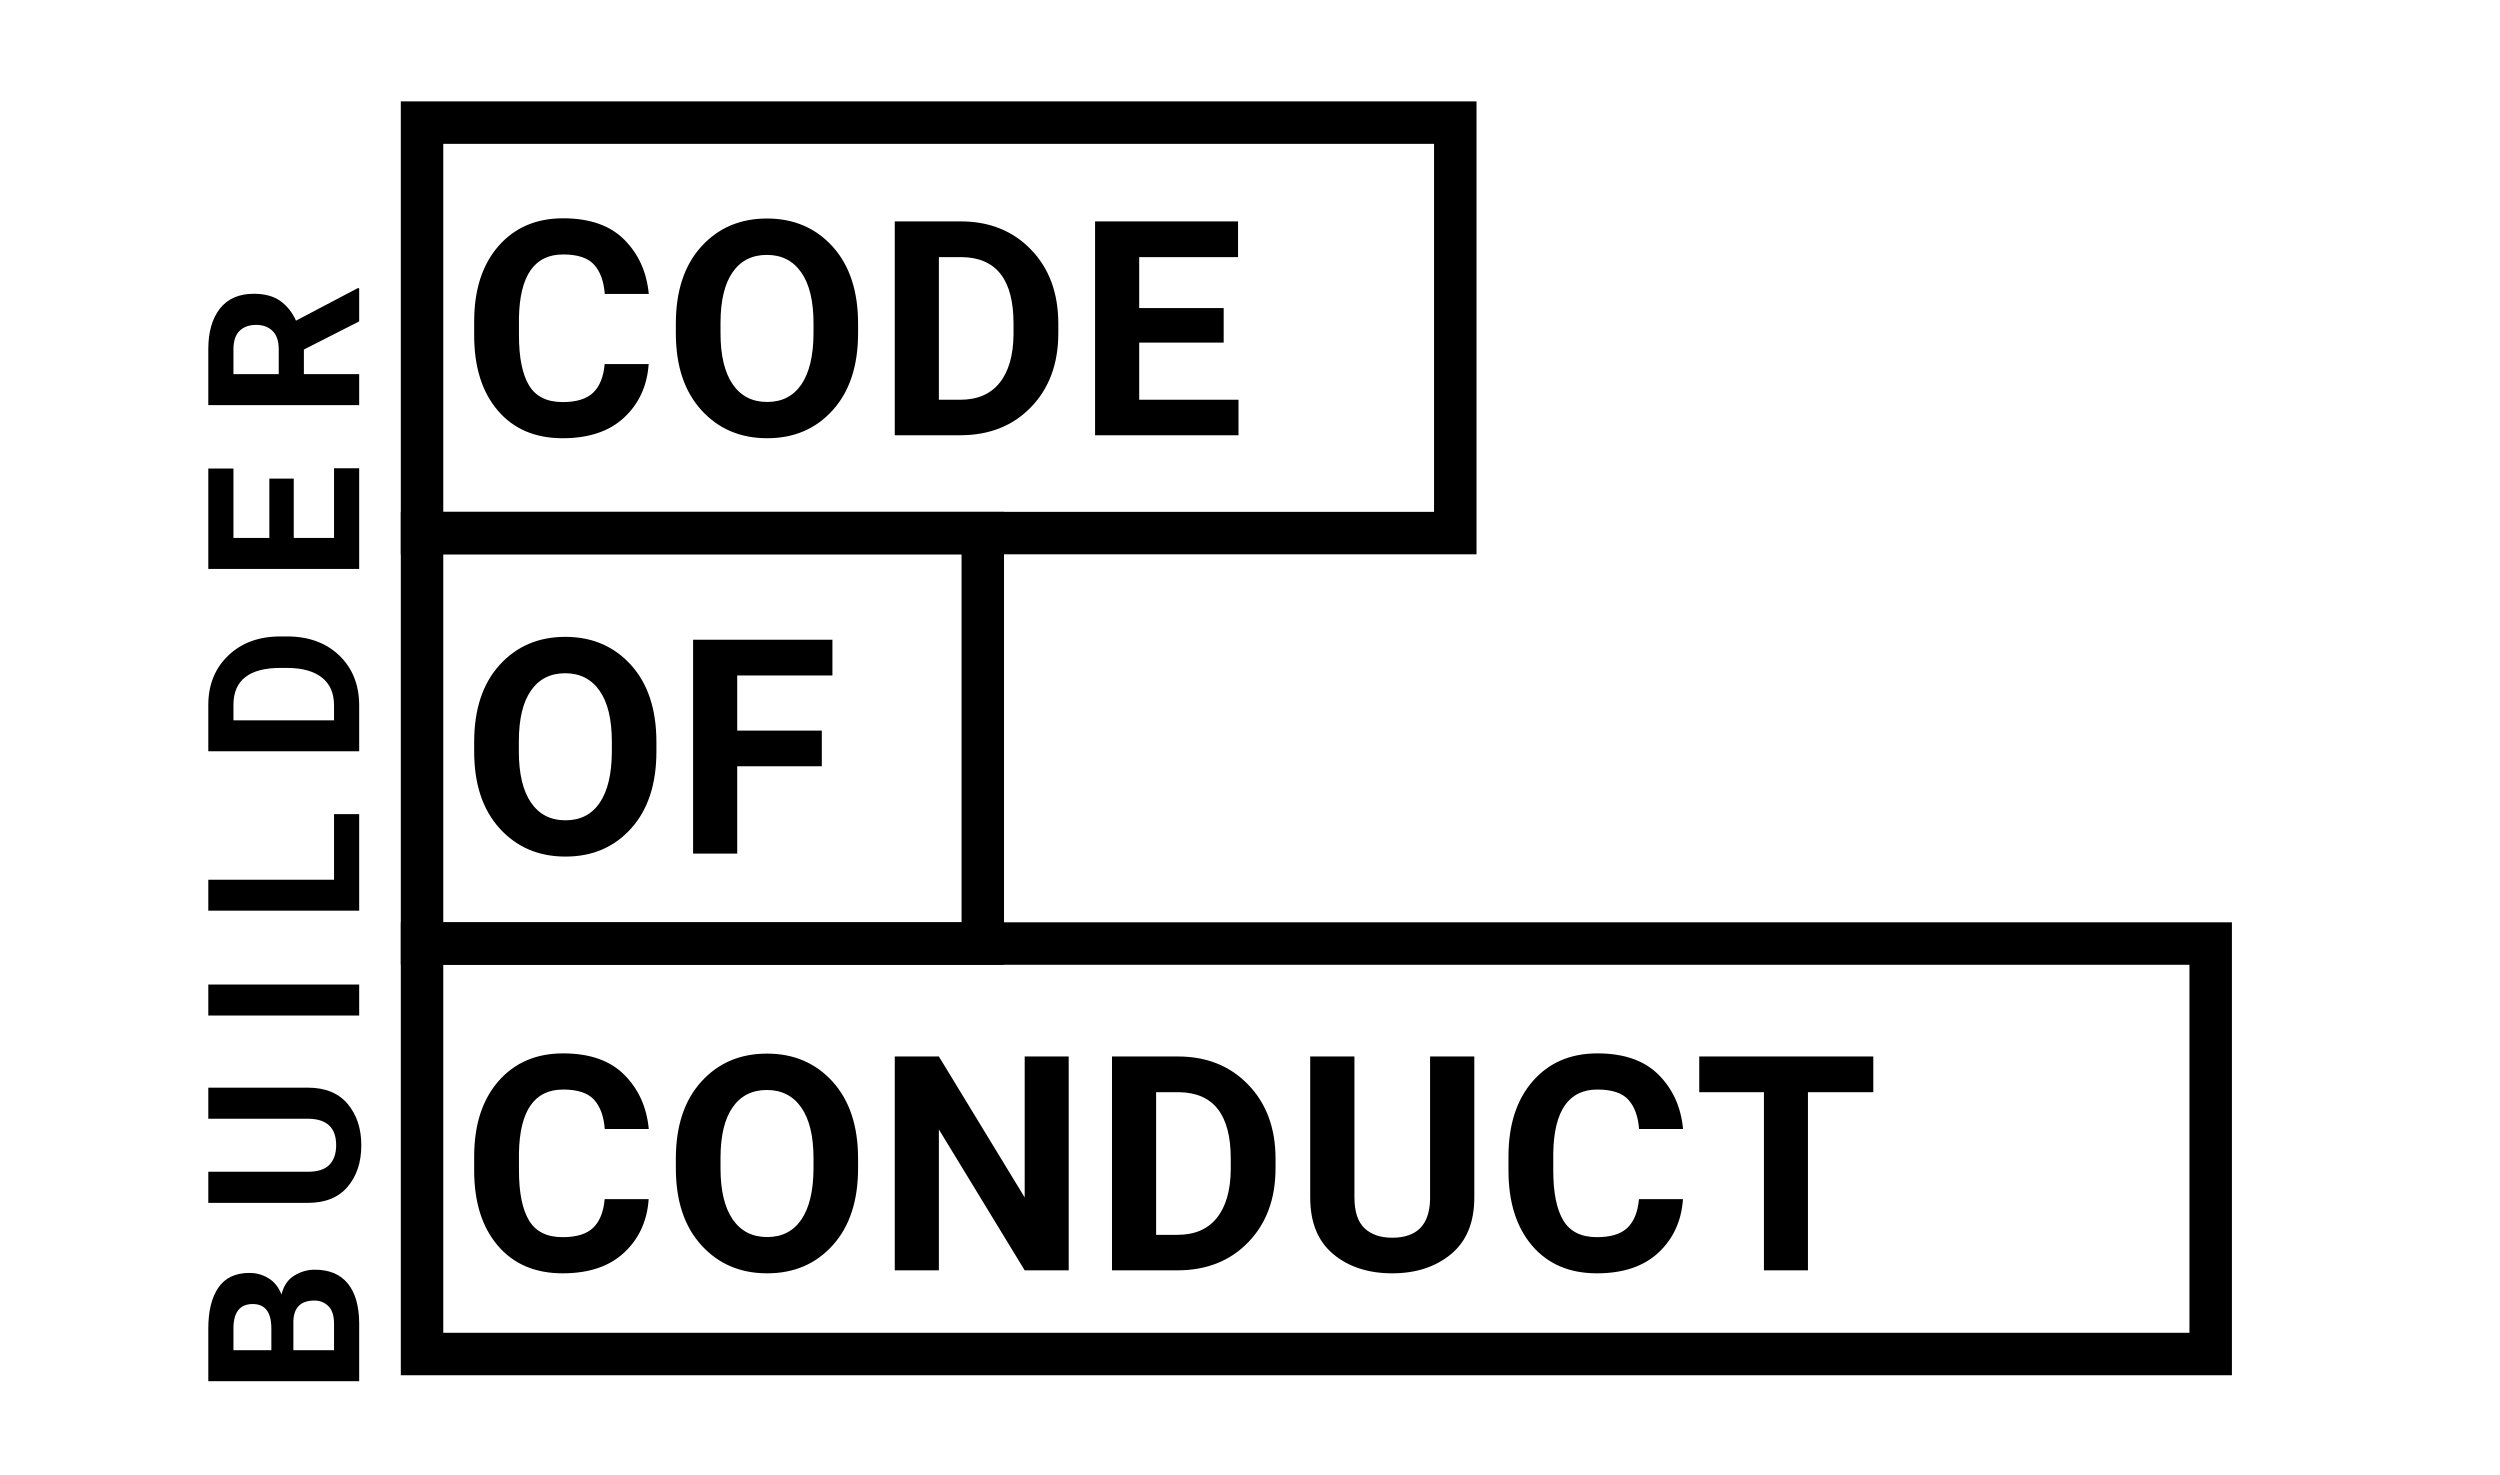
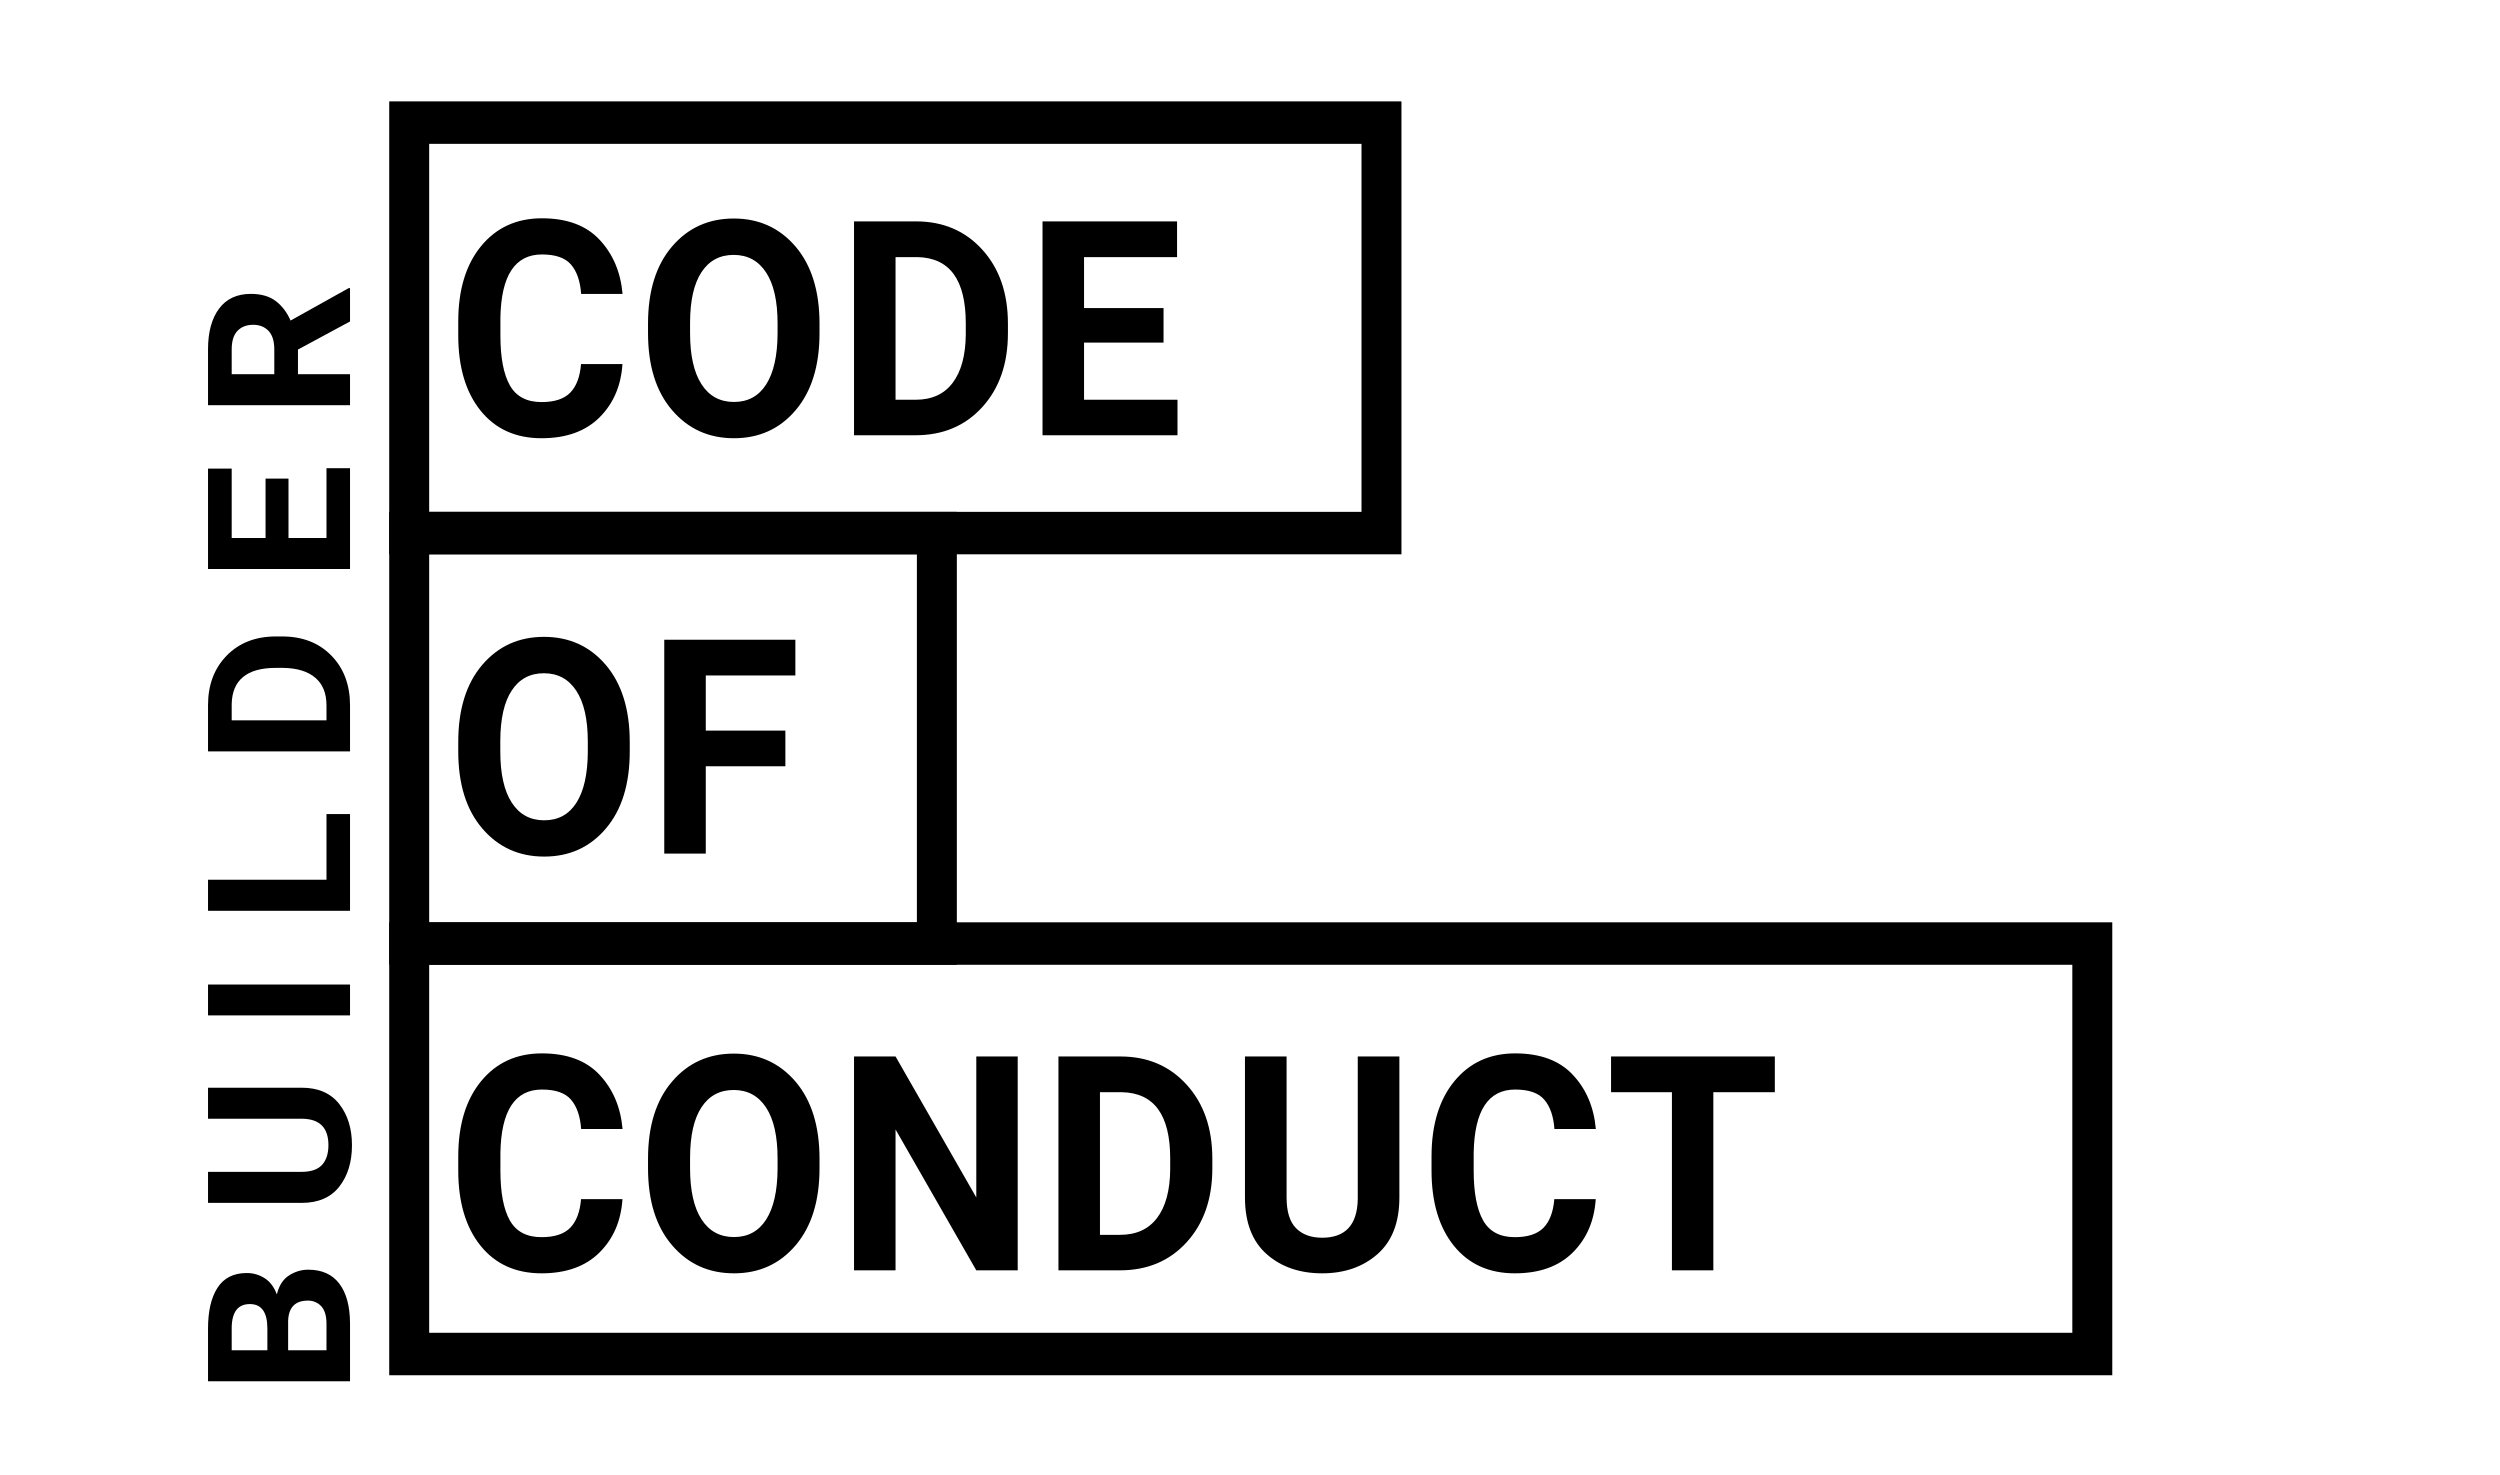
<svg xmlns="http://www.w3.org/2000/svg" width="313.072" height="184.705" viewBox="0 0 313.072 184.705" version="1.1" id="svg2">
  <defs id="defs8" />
  <g id="Page-1" transform="translate(-24.47191,33.83429)" style="fill:none;fill-rule:evenodd;stroke:none;stroke-width:1">
    <g id="CodeOfConductBuilder" transform="translate(-462.284,-1199.13)">
      <g id="Logo-9" transform="translate(480,1169)">
-         <text id="BUILDER" transform="matrix(0,-0.9972459,1.002762,0,0,0)" font-size="36" font-weight="bold" letter-spacing="6.4" style="font-style:normal;font-variant:normal;font-weight:bold;font-stretch:normal;font-size:26.514px;line-height:125%;font-family:Roboto-Bold, Roboto;-inkscape-font-specification:'Roboto-Bold, Roboto, Bold';text-align:start;letter-spacing:5.656;writing-mode:lr-tb;text-anchor:start;fill:#000000" x="-109.549" y="-39.44">
-           <tspan x="-171.416" y="51.592" id="tspan14" style="font-style:normal;font-variant:normal;font-weight:bold;font-stretch:normal;font-size:26.514px;line-height:125%;font-family:Roboto-Bold, Roboto;-inkscape-font-specification:'Roboto-Bold, Roboto, Bold';text-align:start;writing-mode:lr-tb;text-anchor:start">BUILDER</tspan>
+         <text id="BUILDER" transform="matrix(0,-1.028034,0.9727305,0,0,0)" font-size="36" font-weight="bold" letter-spacing="6.4" style="font-style:normal;font-variant:normal;font-weight:bold;font-stretch:normal;font-size:25.72px;line-height:125%;font-family:Roboto-Bold, Roboto;-inkscape-font-specification:'Roboto-Bold, Roboto, Bold';text-align:start;letter-spacing:5.487;writing-mode:lr-tb;text-anchor:start;fill:#000000" x="-106.268" y="-36.296">
+           <tspan x="-166.282" y="52.01" id="tspan14" style="font-style:normal;font-variant:normal;font-weight:bold;font-stretch:normal;font-size:25.72px;line-height:125%;font-family:Roboto-Bold, Roboto;-inkscape-font-specification:'Roboto-Bold, Roboto, Bold';text-align:start;writing-mode:lr-tb;text-anchor:start">BUILDER</tspan>
        </text>
-         <g id="Group-7" transform="matrix(0.8862478,0,0,0.8862478,56.94847,8.991897)">
+         <g id="Group-7" transform="matrix(0.8339592,0,0,0.8862478,55.49732,8.991897)">
          <rect style="stroke:#000000;stroke-width:6" height="58" width="146" y="3" x="3" id="Rectangle-24" />
          <text style="font-style:normal;font-variant:normal;font-weight:bold;font-stretch:normal;font-size:42.5px;line-height:125%;font-family:Roboto-Bold, Roboto;-inkscape-font-specification:'Roboto-Bold, Roboto, Bold';text-align:start;letter-spacing:0.667;writing-mode:lr-tb;text-anchor:start;fill:#000000" letter-spacing="0.667" line-spacing="40" font-weight="bold" font-size="48" id="CODE" x="-4.414" y="-10.827">
            <tspan id="tspan22" y="47.173" x="8.586" style="font-style:normal;font-variant:normal;font-weight:bold;font-stretch:normal;font-size:42.5px;line-height:125%;font-family:Roboto-Bold, Roboto;-inkscape-font-specification:'Roboto-Bold, Roboto, Bold';text-align:start;writing-mode:lr-tb;text-anchor:start">CODE</tspan>
          </text>
          <rect style="stroke:#000000;stroke-width:6" height="58" width="79.235" y="61" x="3" id="rect26" />
          <text style="font-style:normal;font-variant:normal;font-weight:bold;font-stretch:normal;font-size:42.5px;line-height:125%;font-family:Roboto-Bold, Roboto;-inkscape-font-specification:'Roboto-Bold, Roboto, Bold';text-align:start;letter-spacing:0.667;writing-mode:lr-tb;text-anchor:start;fill:#000000" letter-spacing="0.667" line-spacing="40" font-weight="bold" font-size="48" id="OF" y="48.29" x="-4.414">
            <tspan style="font-style:normal;font-variant:normal;font-weight:bold;font-stretch:normal;font-size:42.5px;line-height:125%;font-family:Roboto-Bold, Roboto;-inkscape-font-specification:'Roboto-Bold, Roboto, Bold';text-align:start;writing-mode:lr-tb;text-anchor:start" id="tspan29" y="106.29" x="8.586">OF</tspan>
          </text>
          <rect ry="0" style="stroke:#000000;stroke-width:6" height="58" width="252.738" y="119" x="3" id="rect33" />
          <text y="107.173" x="-4.414" style="font-style:normal;font-variant:normal;font-weight:bold;font-stretch:normal;font-size:42.5px;line-height:125%;font-family:Roboto-Bold, Roboto;-inkscape-font-specification:'Roboto-Bold, Roboto, Bold';text-align:start;letter-spacing:0.667;writing-mode:lr-tb;text-anchor:start;fill:#000000" letter-spacing="0.667" line-spacing="40" font-weight="bold" font-size="48" id="CONDUCT">
            <tspan id="tspan36" y="165.173" x="8.586" style="font-style:normal;font-variant:normal;font-weight:bold;font-stretch:normal;font-size:42.5px;line-height:125%;font-family:Roboto-Bold, Roboto;-inkscape-font-specification:'Roboto-Bold, Roboto, Bold';text-align:start;writing-mode:lr-tb;text-anchor:start">CONDUCT</tspan>
          </text>
        </g>
      </g>
    </g>
  </g>
</svg>
